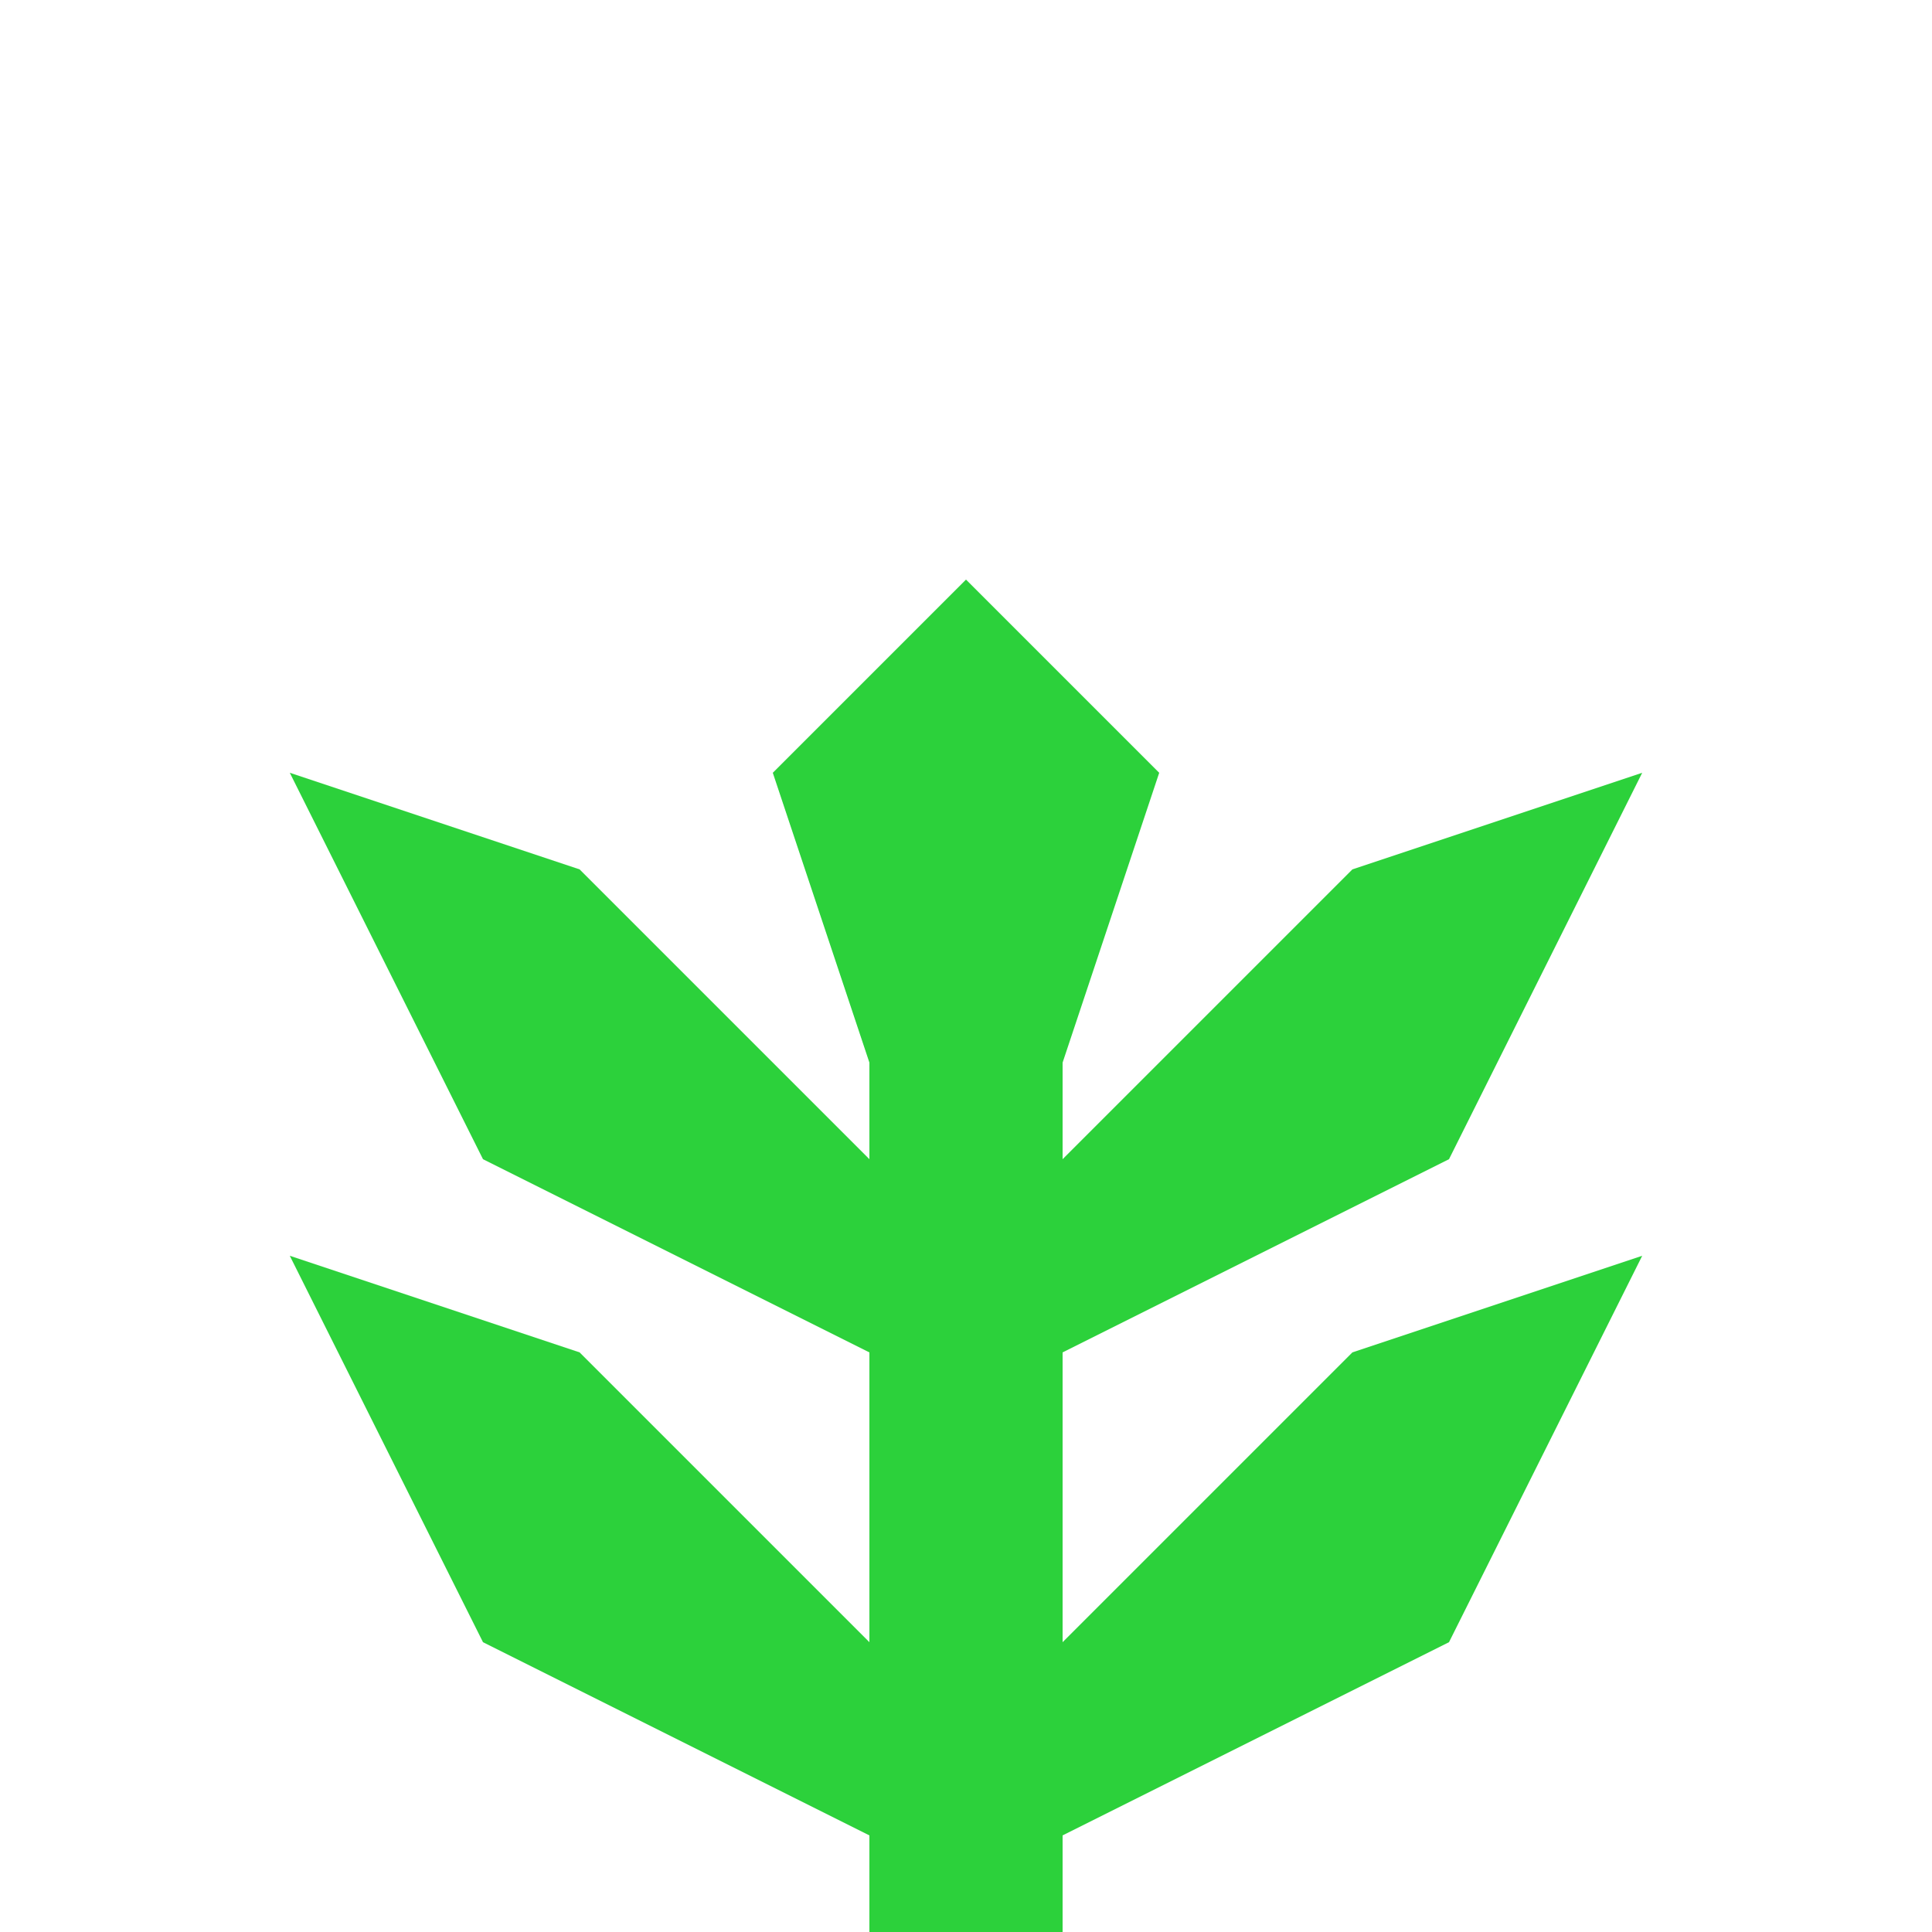
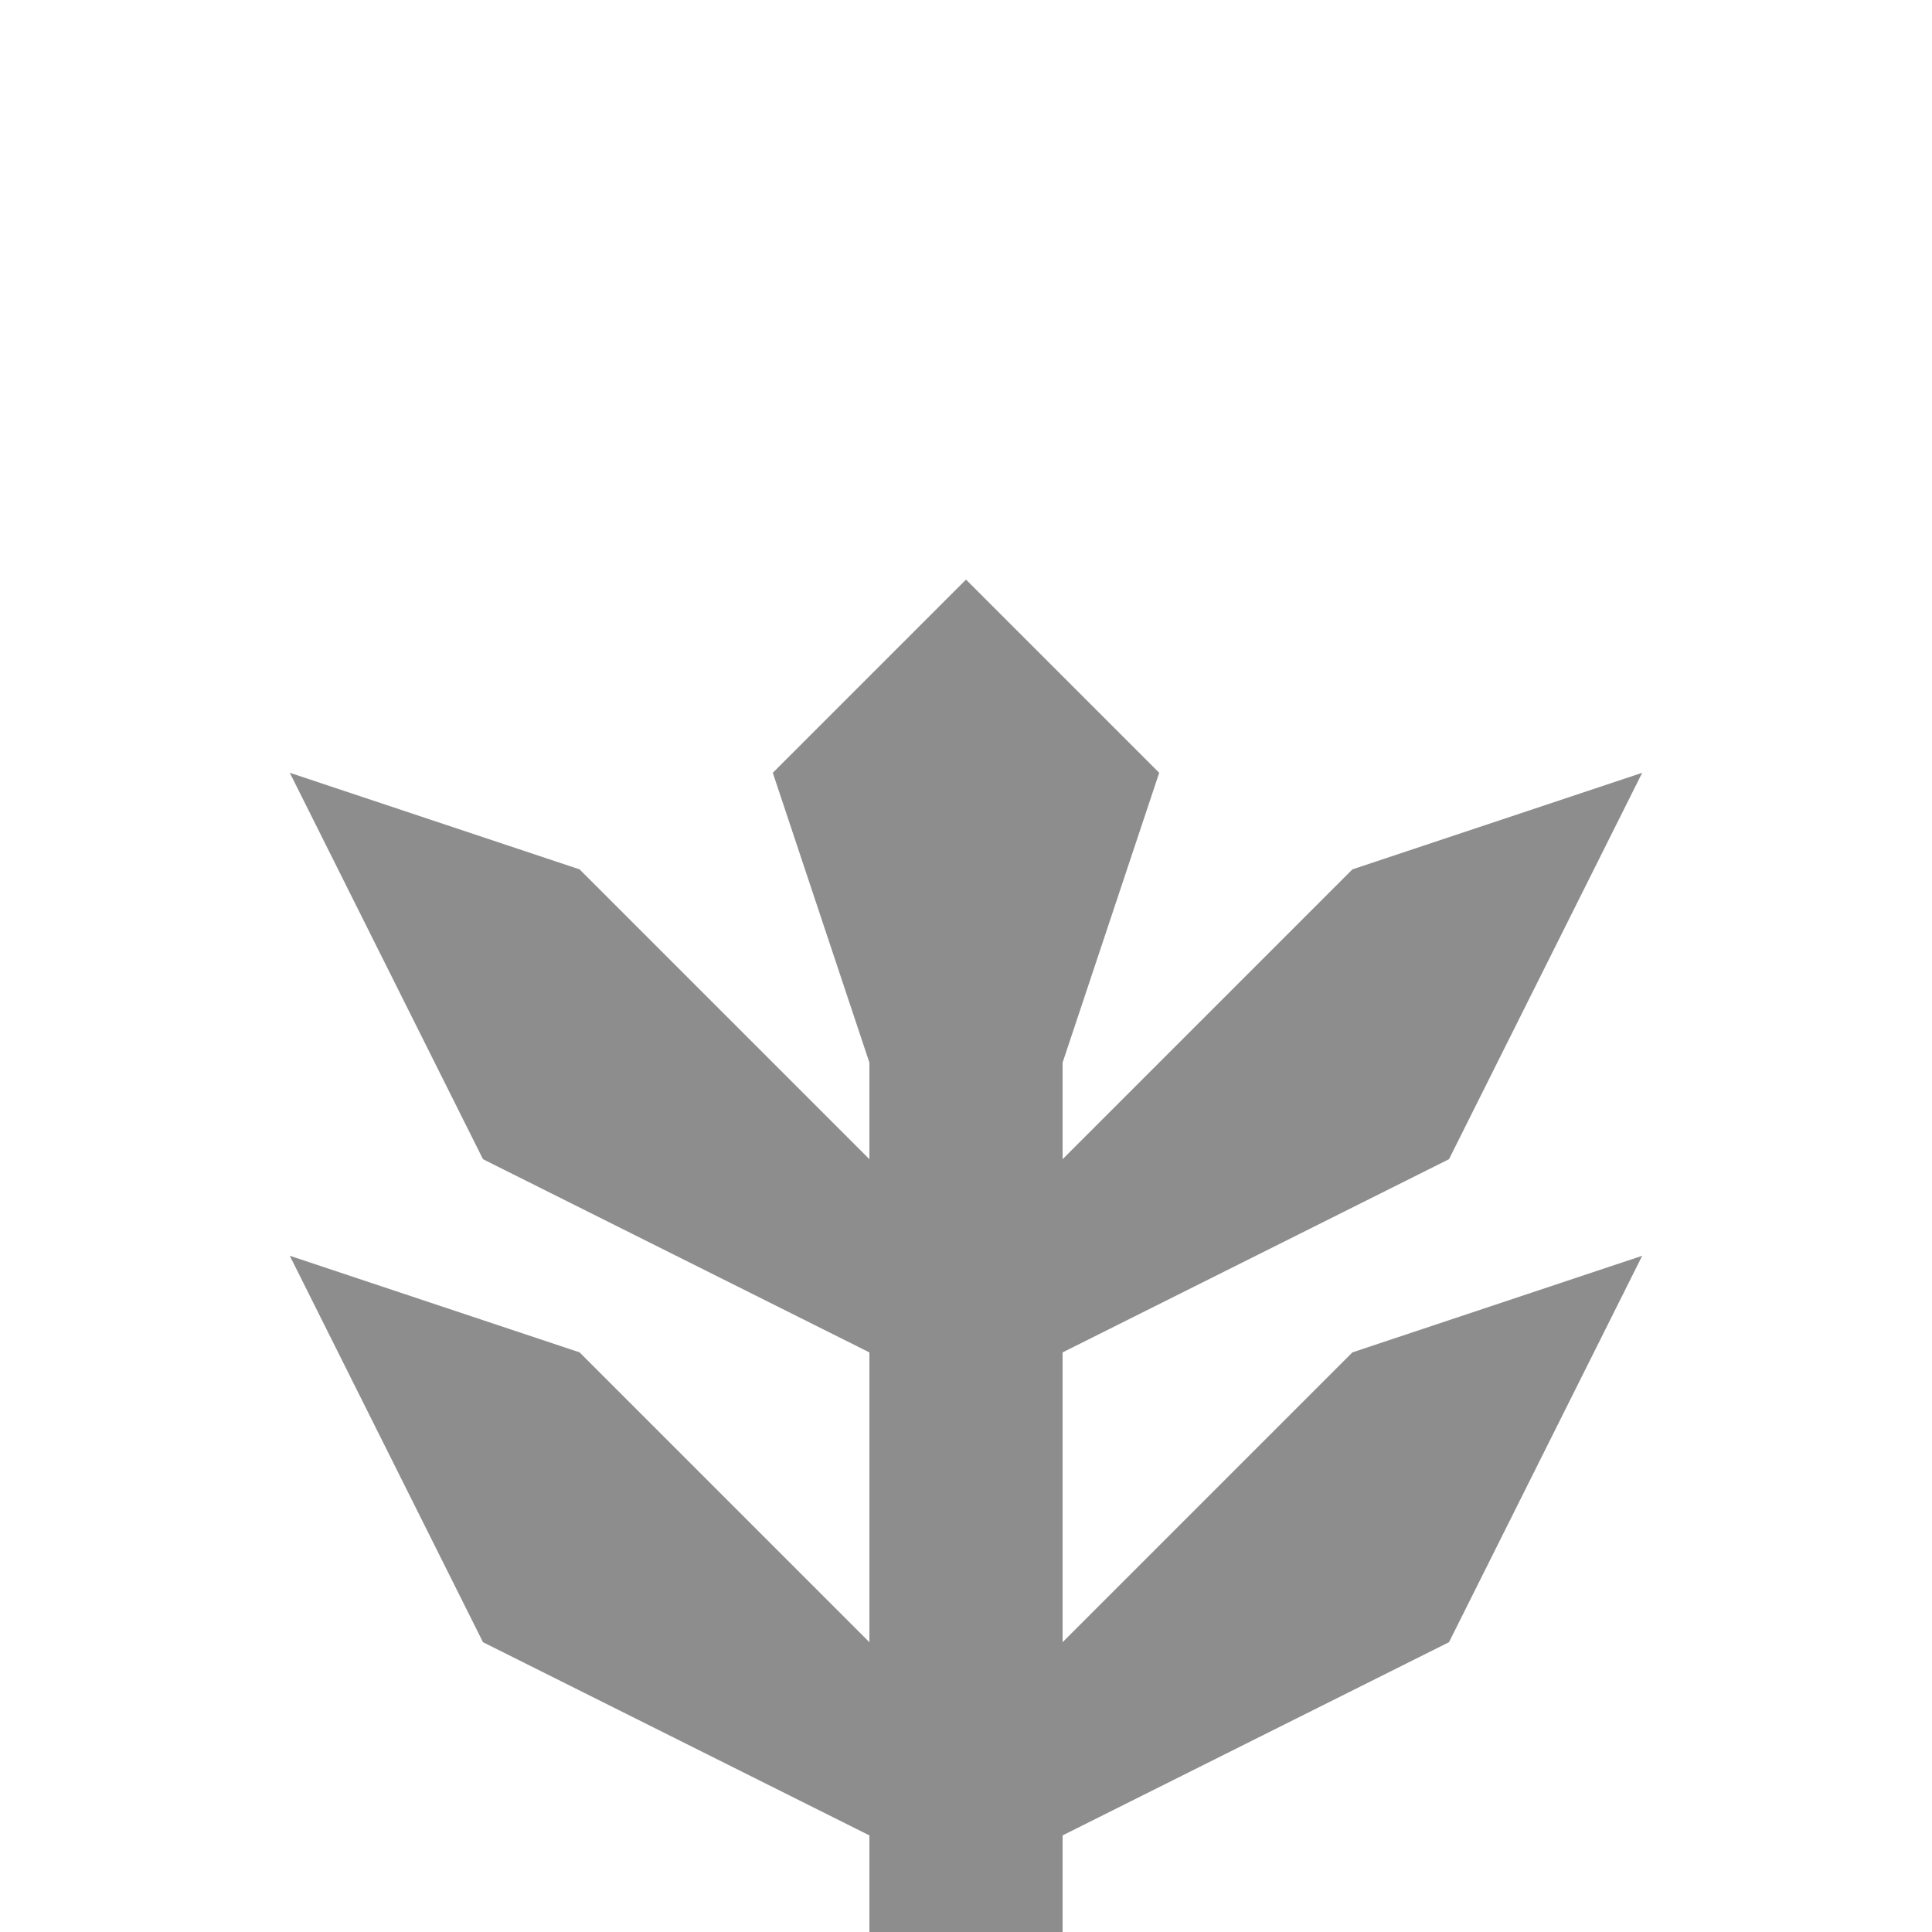
- <svg xmlns="http://www.w3.org/2000/svg" width="300" height="300" viewBox="0 0 300 300" version="1.1" id="svg1">
-   <defs id="defs1" />
-   <path id="rect1" style="fill:#2cd13b" d="M 150 90 L 120 120 L 135 165 L 135 180 L 90 135 L 45 120 L 75 180 L 135 210 L 135 255 L 90 210 L 45 195 L 75 255 L 135 285 L 135 300 L 165 300 L 165 285 L 225 255 L 255 195 L 210 210 L 165 255 L 165 210 L 225 180 L 255 120 L 210 135 L 165 180 L 165 165 L 180 120 L 150 90 z " />
+ <svg xmlns="http://www.w3.org/2000/svg" width="300" height="300" viewBox="0 0 300 300">
+   <path id="rect1" style="fill:#8d8d8d" d="M 150 90 L 120 120 L 135 165 L 135 180 L 90 135 L 45 120 L 75 180 L 135 210 L 135 255 L 90 210 L 45 195 L 75 255 L 135 285 L 135 300 L 165 300 L 165 285 L 225 255 L 255 195 L 210 210 L 165 255 L 165 210 L 225 180 L 255 120 L 210 135 L 165 180 L 165 165 L 180 120 L 150 90 z " />
</svg>
